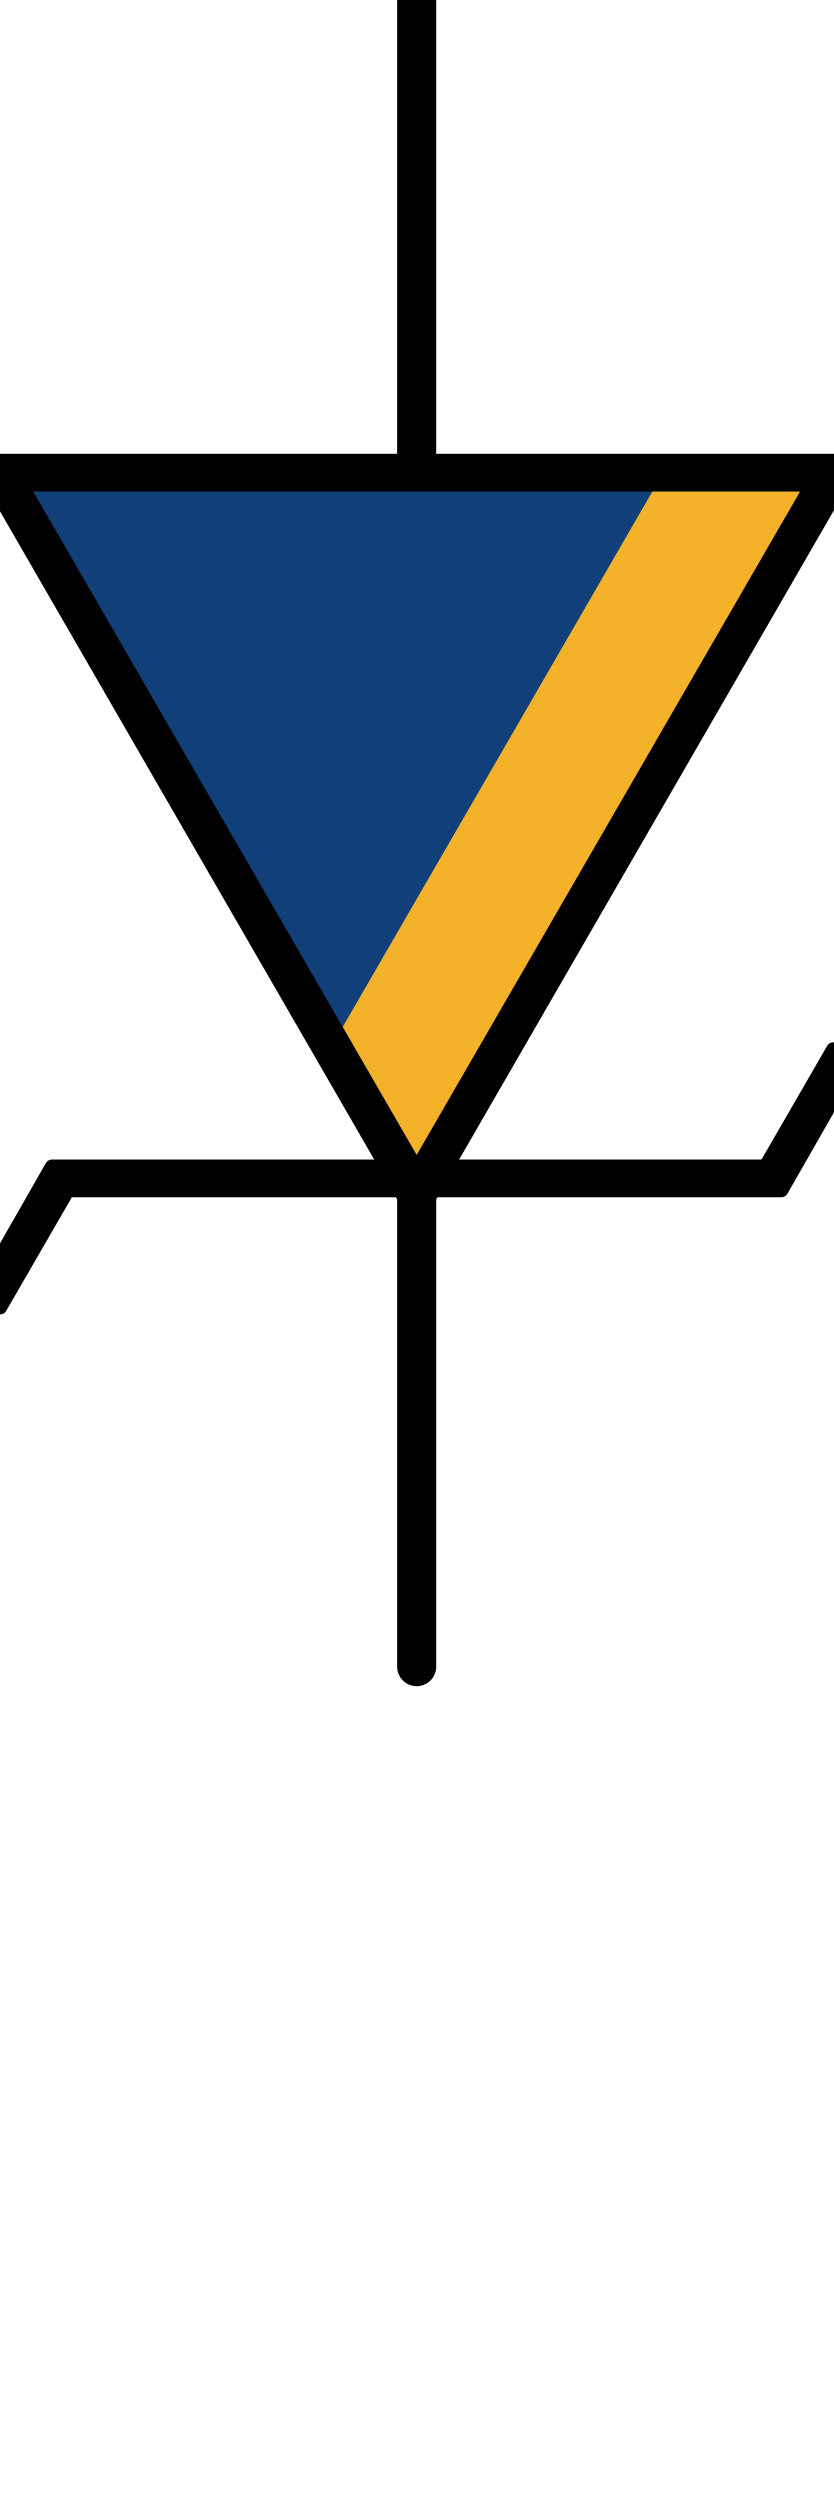
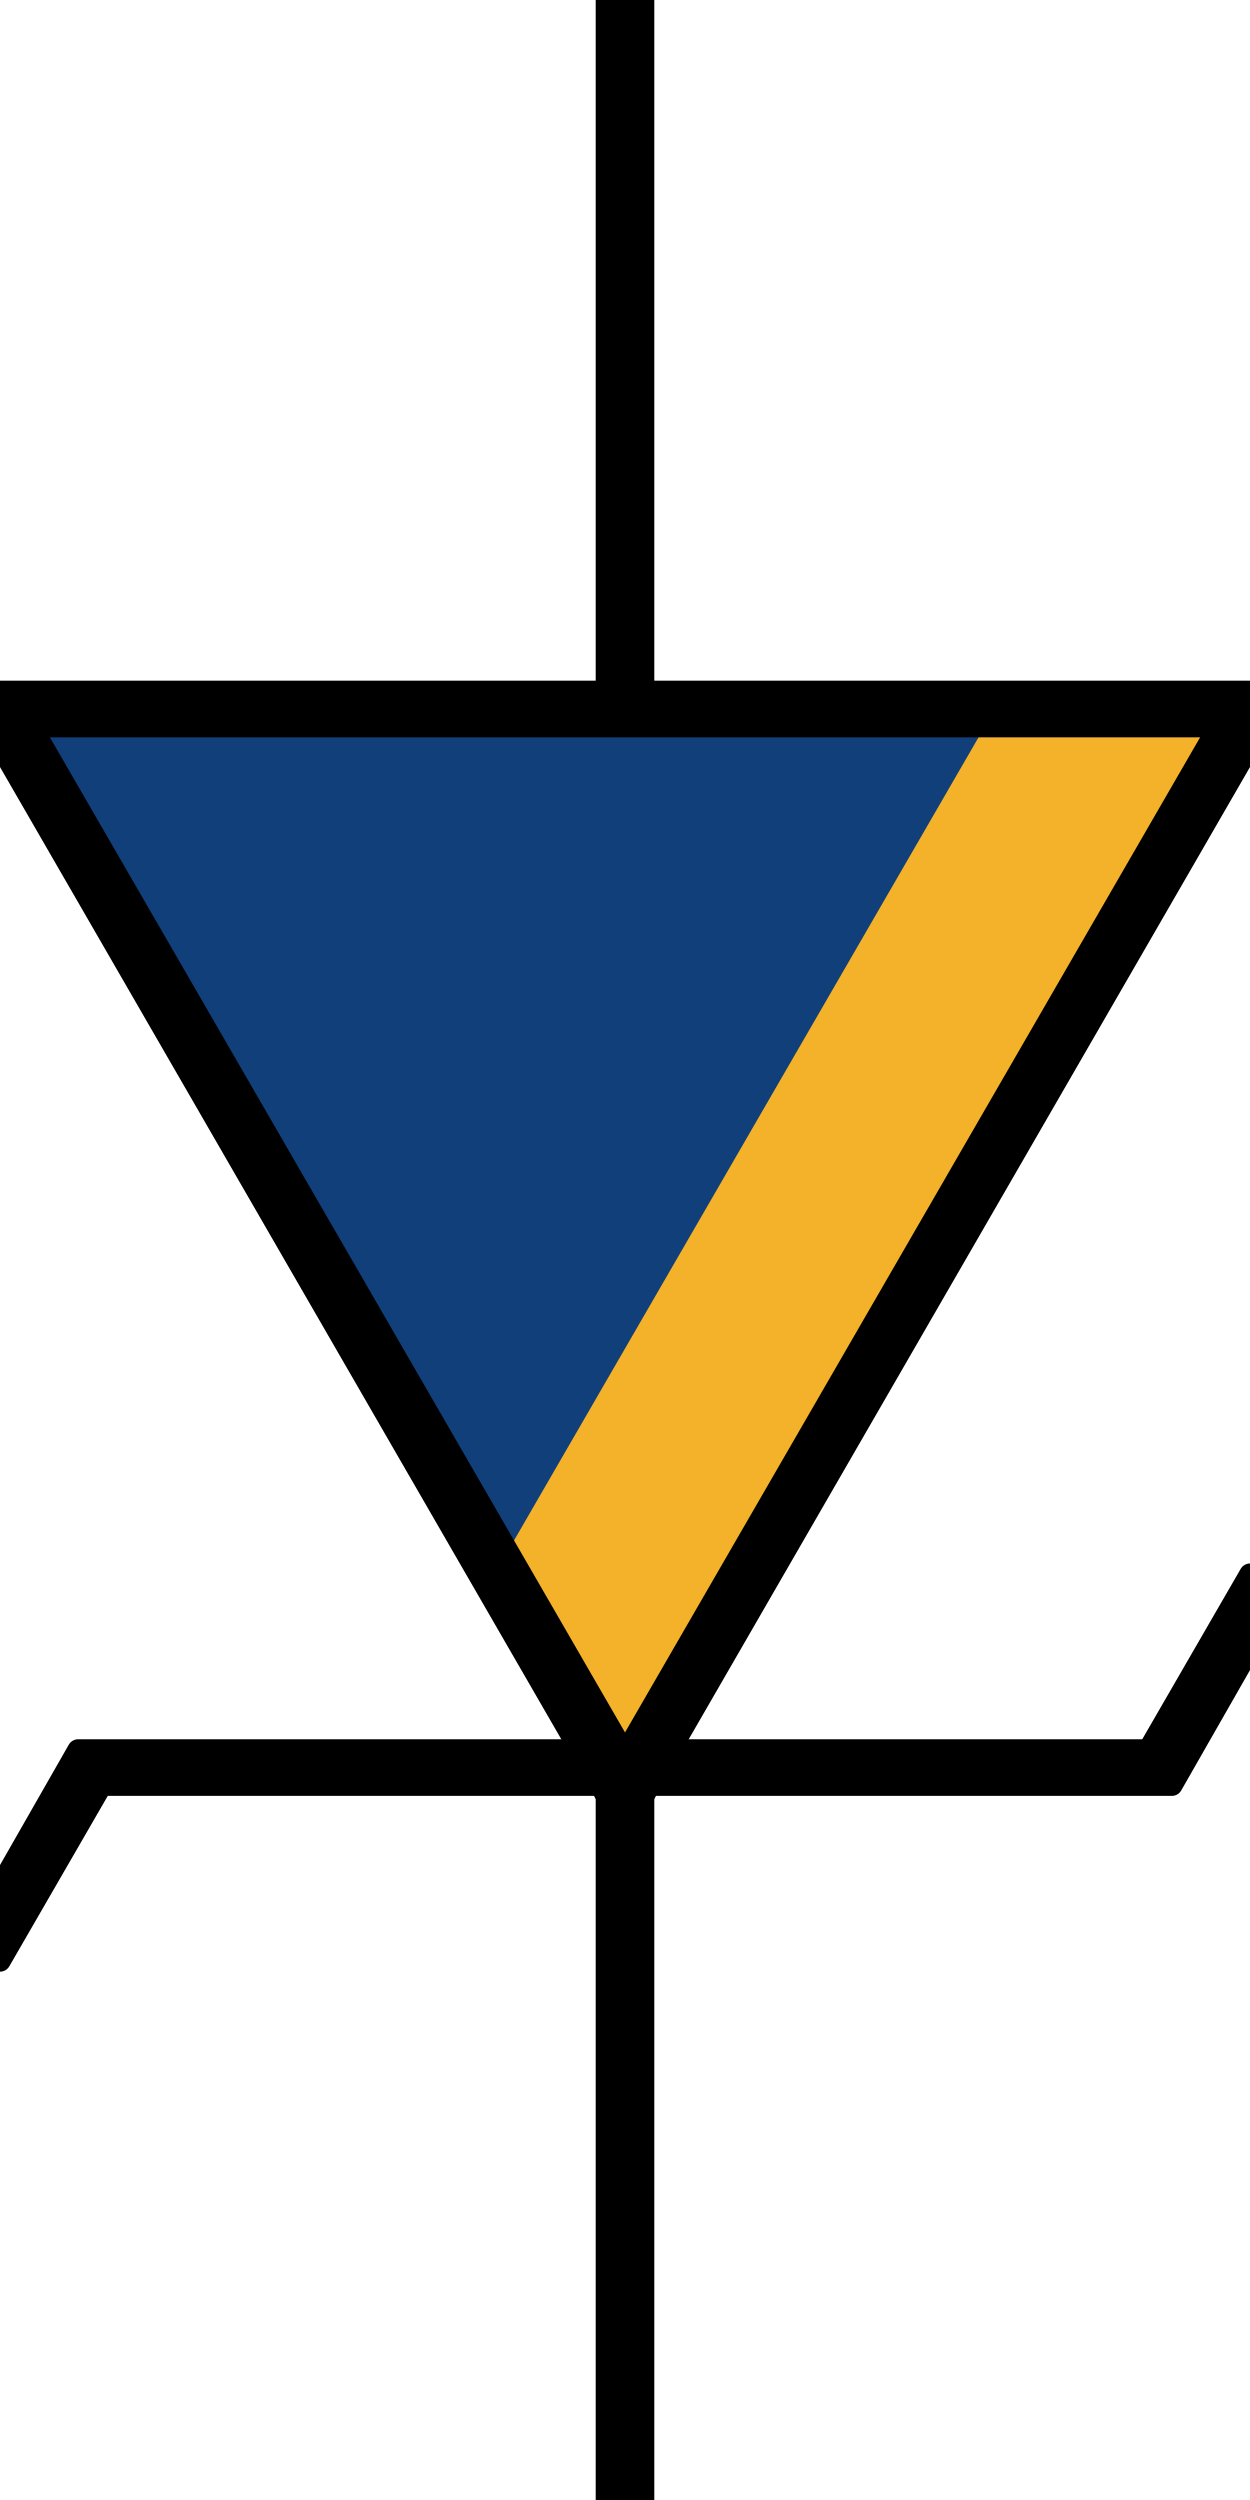
- <svg xmlns="http://www.w3.org/2000/svg" id="Layer_1" version="1.1" viewBox="0 0 32 96">
+ <svg xmlns="http://www.w3.org/2000/svg" id="Layer_1" version="1.1" viewBox="0 0 32 64">
  <defs>
    <style>
      .st0 {
        stroke-width: .55px;
      }

      .st0, .st1, .st2 {
        stroke: #000;
      }

      .st0, .st2 {
        stroke-linecap: round;
        stroke-linejoin: round;
      }

      .st1 {
        stroke-linecap: square;
        stroke-miterlimit: 10;
        stroke-width: .95px;
      }

      .st1, .st2 {
        fill: none;
      }

      .st3 {
        fill: #f3b229;
      }

      .st2 {
        stroke-width: 1.5px;
      }

      .st4 {
        fill: #103f79;
      }
    </style>
  </defs>
  <polygon class="st4" points=".8 18.6 16 44.9 31.2 18.6 .8 18.6" />
  <polygon class="st3" points="13 39.71 16 44.9 31.2 18.6 25.21 18.6 13 39.71" />
  <path class="st0" d="M16,46.8L-.8,17.7h33.6s-16.8,29.1-16.8,29.1ZM.8,18.6l15.2,26.3,15.2-26.3s-30.4,0-30.4,0Z" />
  <line class="st2" x1="16" y1="0" x2="16" y2="18.1" />
  <line class="st2" x1="16" y1="64" x2="16" y2="45.8" />
-   <path class="st1" d="M78.4-40.7" />
  <polygon class="st0" points="30 45.7 15.5 45.7 15.5 44.8 29.4 44.8 32 40.3 32.8 40.8 30 45.7" />
  <polygon class="st0" points="0 50.2 -.8 49.7 2 44.8 16.5 44.8 16.5 45.7 2.6 45.7 0 50.2" />
</svg>
